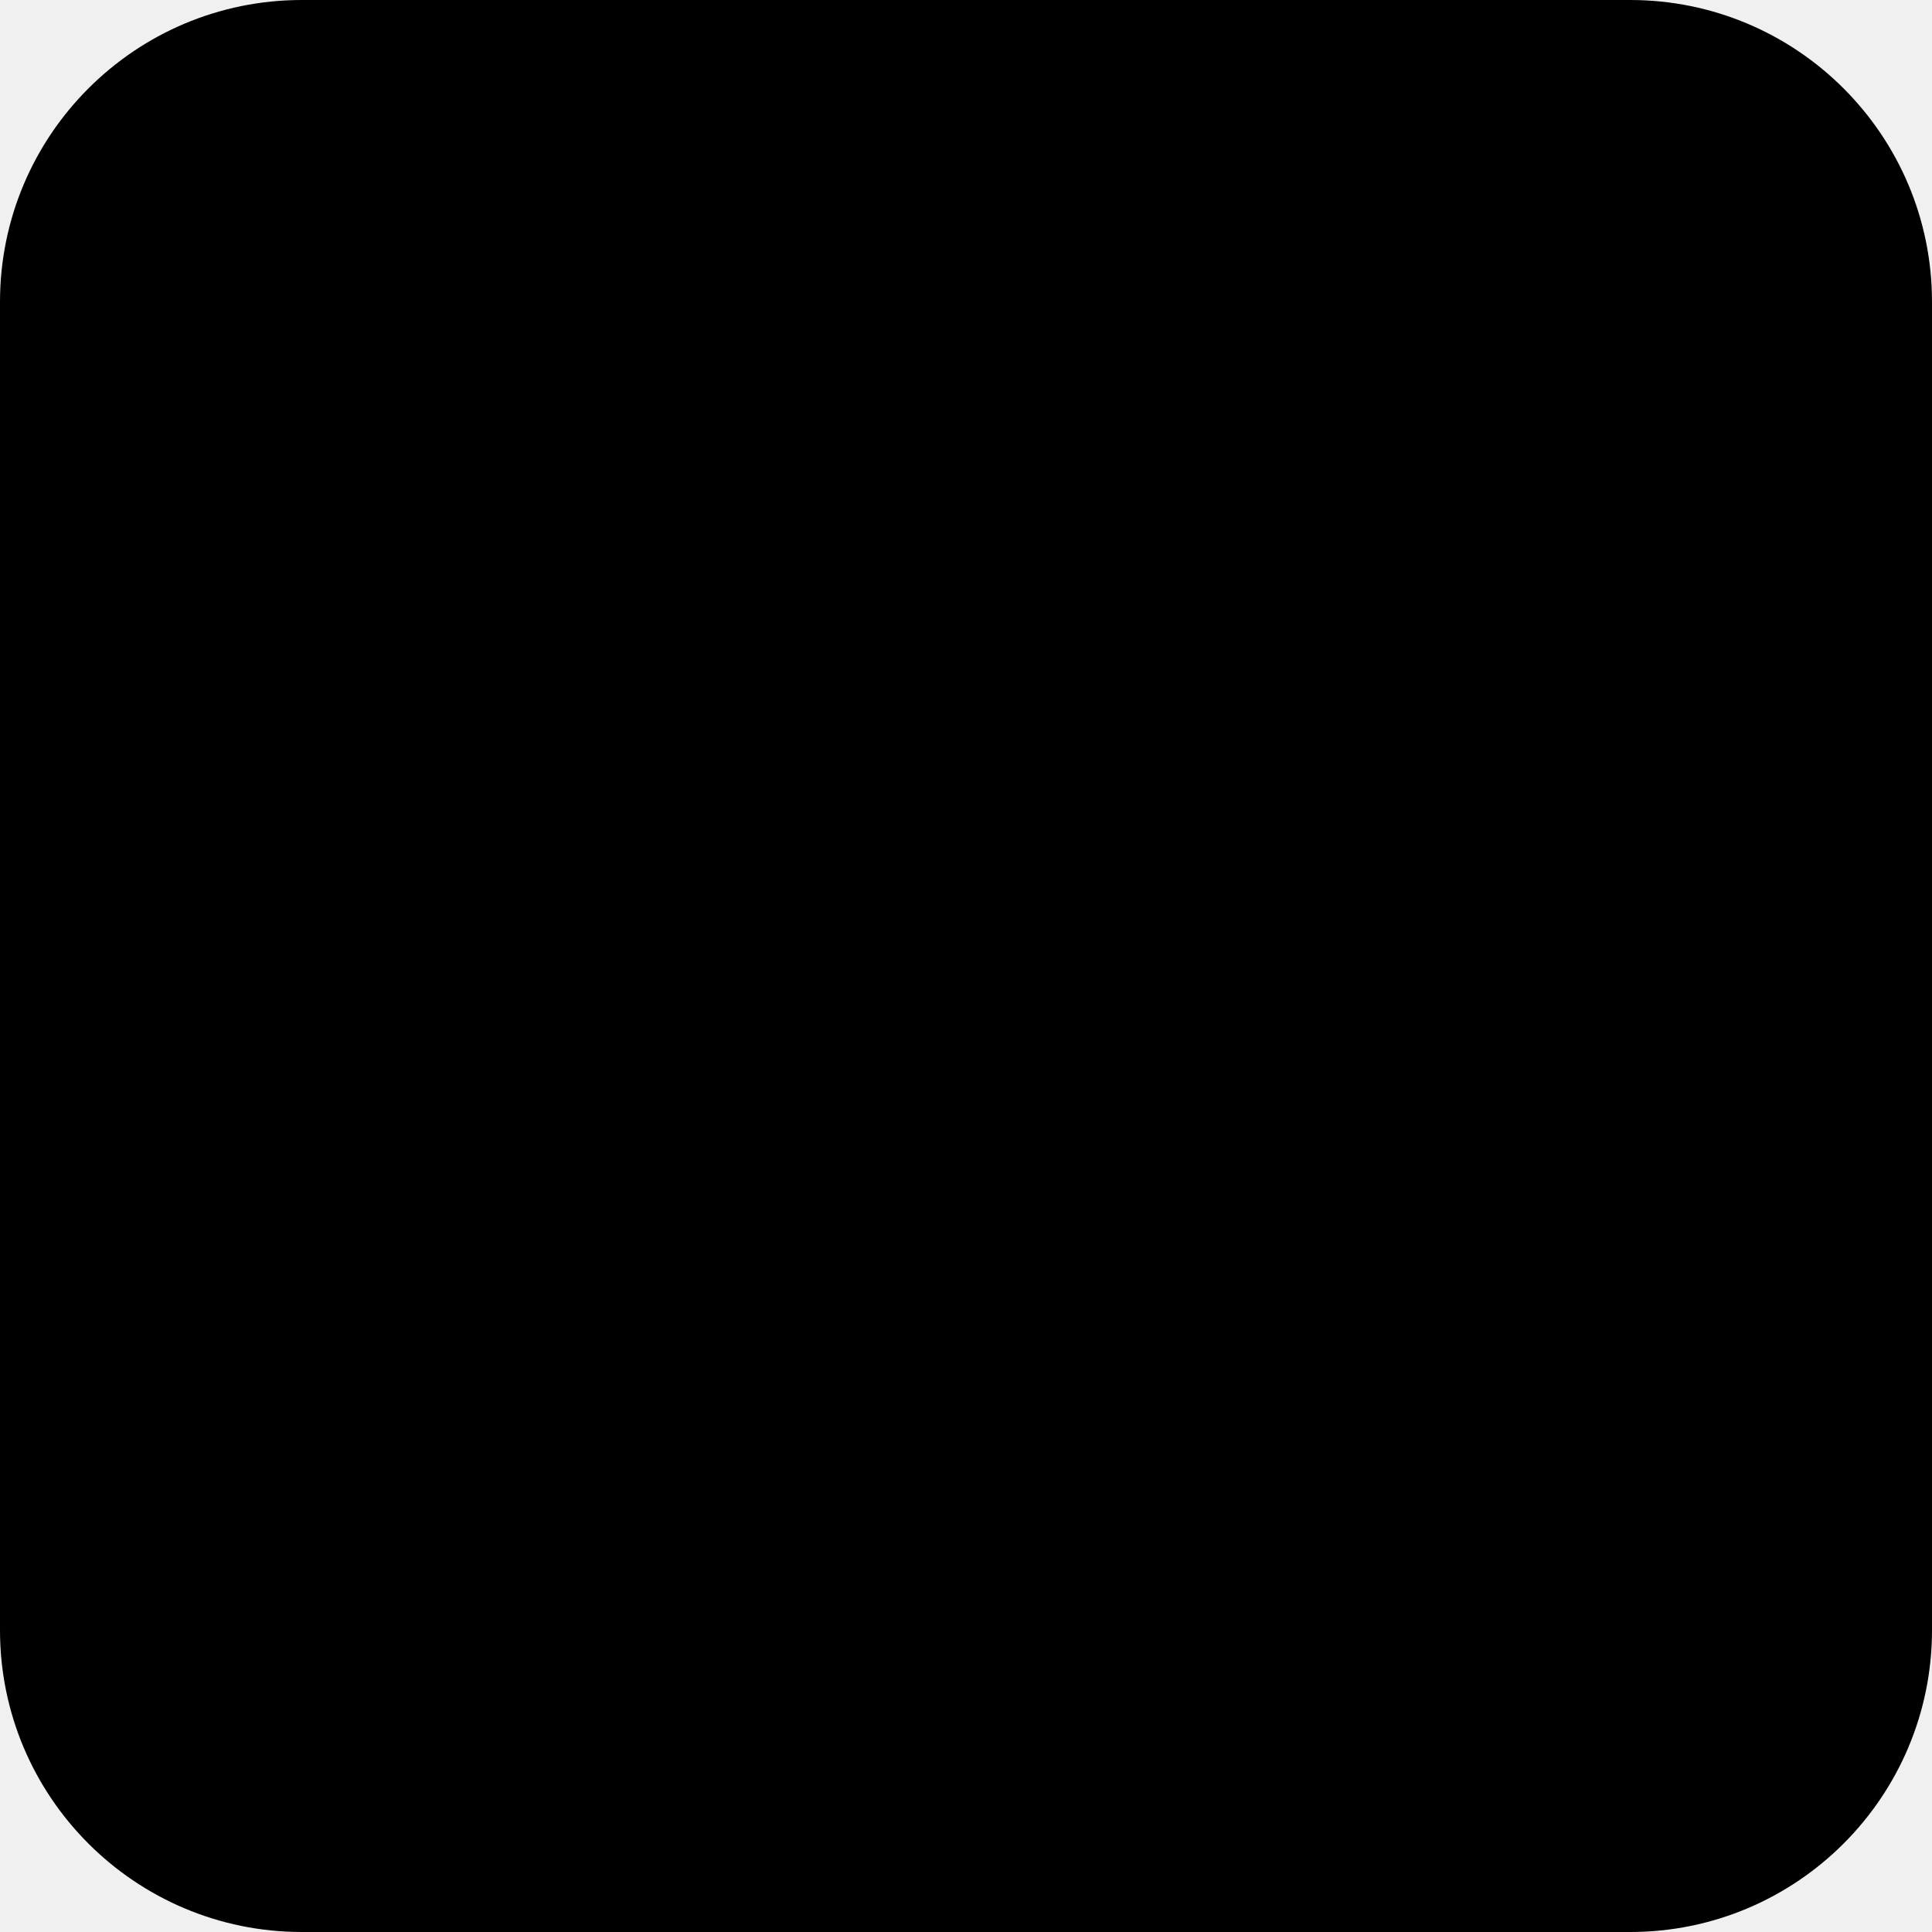
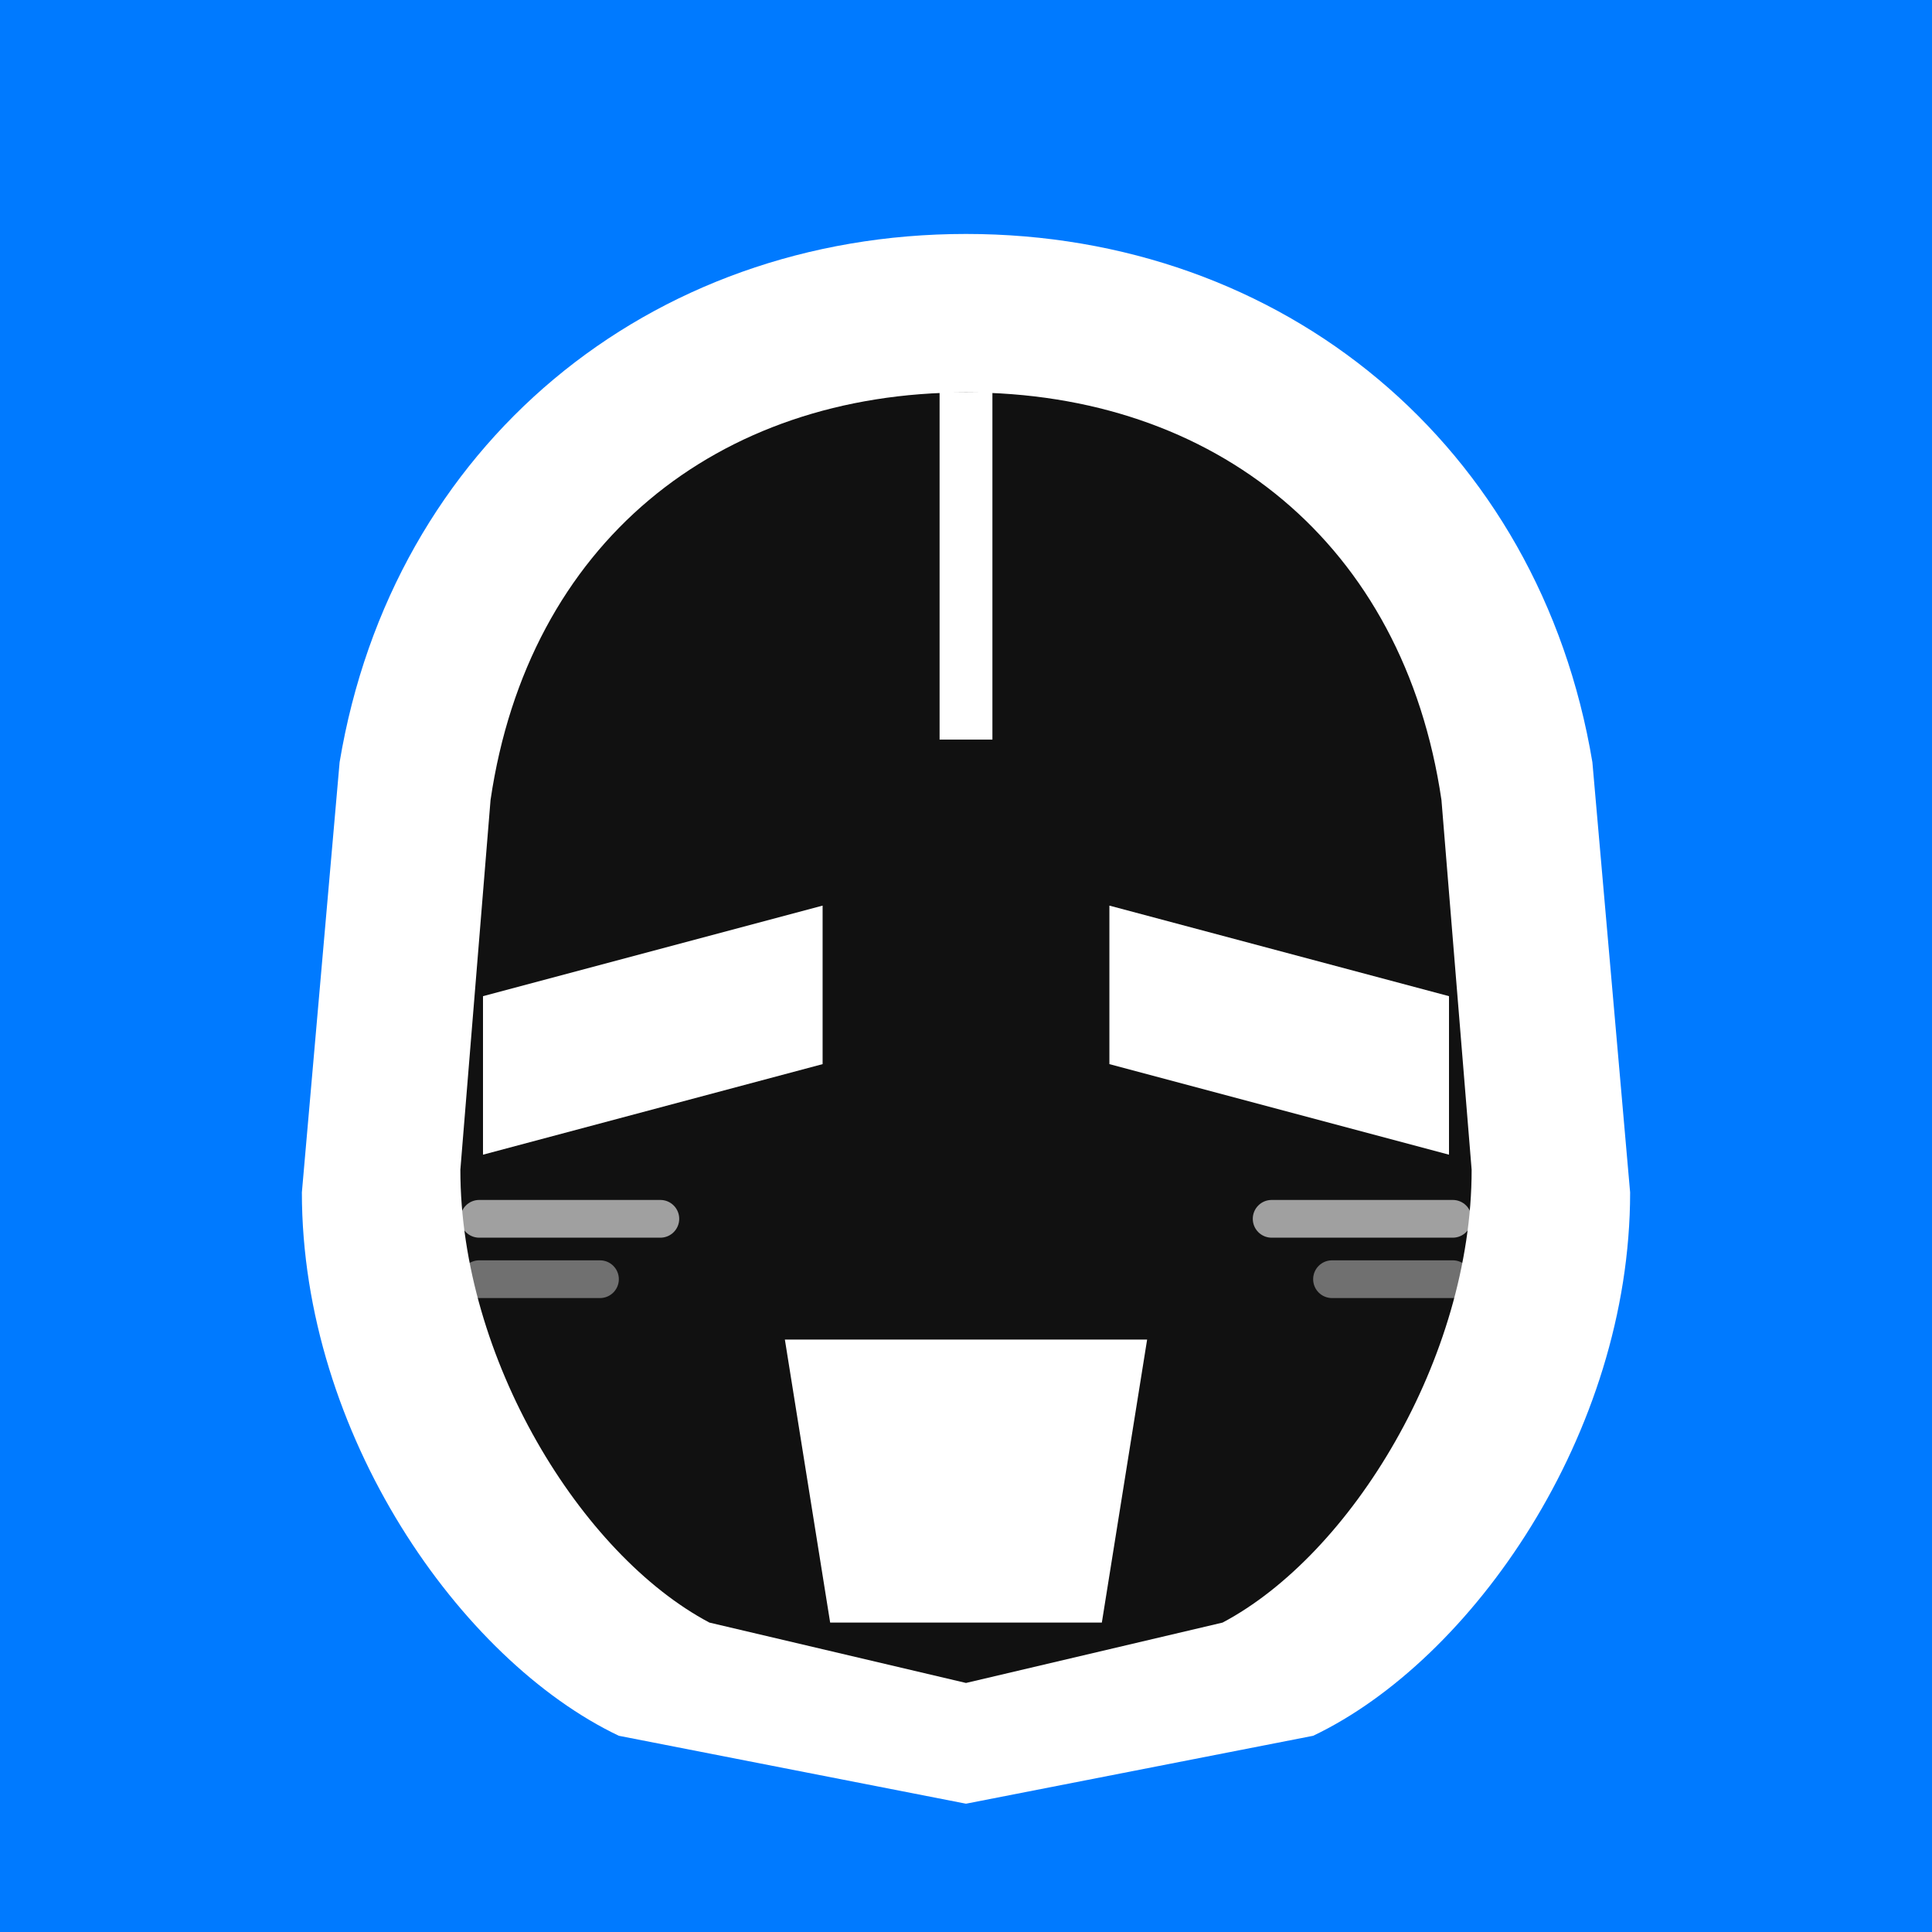
<svg xmlns="http://www.w3.org/2000/svg" viewBox="0 0 512 512">
-   <rect width="512" height="512" rx="80" fill="%23141414" />
-   <circle cx="256" cy="256" r="180" stroke="%23007AFF" stroke-width="28" fill="none" />
-   <path d="M256 156v100l72 40" stroke="%23007AFF" stroke-width="28" stroke-linecap="round" stroke-linejoin="round" />
-   <circle cx="400" cy="112" r="48" fill="%23007AFF" />
+   <rect width="512" height="512" fill="#007AFF" />
+   <path d="     M256,62     C172,62 104,118 90,202     L80,316     C80,380 122,440 164,460     L256,478     L348,460     C390,440 432,380 432,316     L422,202     C408,118 340,62 256,62 Z   " fill="white" />
+   <path d="     M256,104     C190,104 140,144 130,212     L122,310     C122,360 154,412 188,430     L256,446     L324,430     C358,412 390,360 390,310     L382,212     C372,144 322,104 256,104 Z   " fill="#111111" />
+   <polygon points="128,264 218,240 218,282 128,306" fill="white" />
+   <polygon points="294,240 384,264 384,306 294,282" fill="white" />
+   <path d="M208,355 L304,355 L292,430 L220,430 Z" fill="white" />
+   <rect x="249" y="104" width="14" height="92" fill="white" />
+   <rect x="122" y="318" width="58" height="10" rx="5" fill="white" opacity="0.6" />
+   <rect x="122" y="334" width="42" height="10" rx="5" fill="white" opacity="0.4" />
+   <rect x="332" y="318" width="58" height="10" rx="5" fill="white" opacity="0.6" />
+   <rect x="348" y="334" width="42" height="10" rx="5" fill="white" opacity="0.4" />
</svg>
